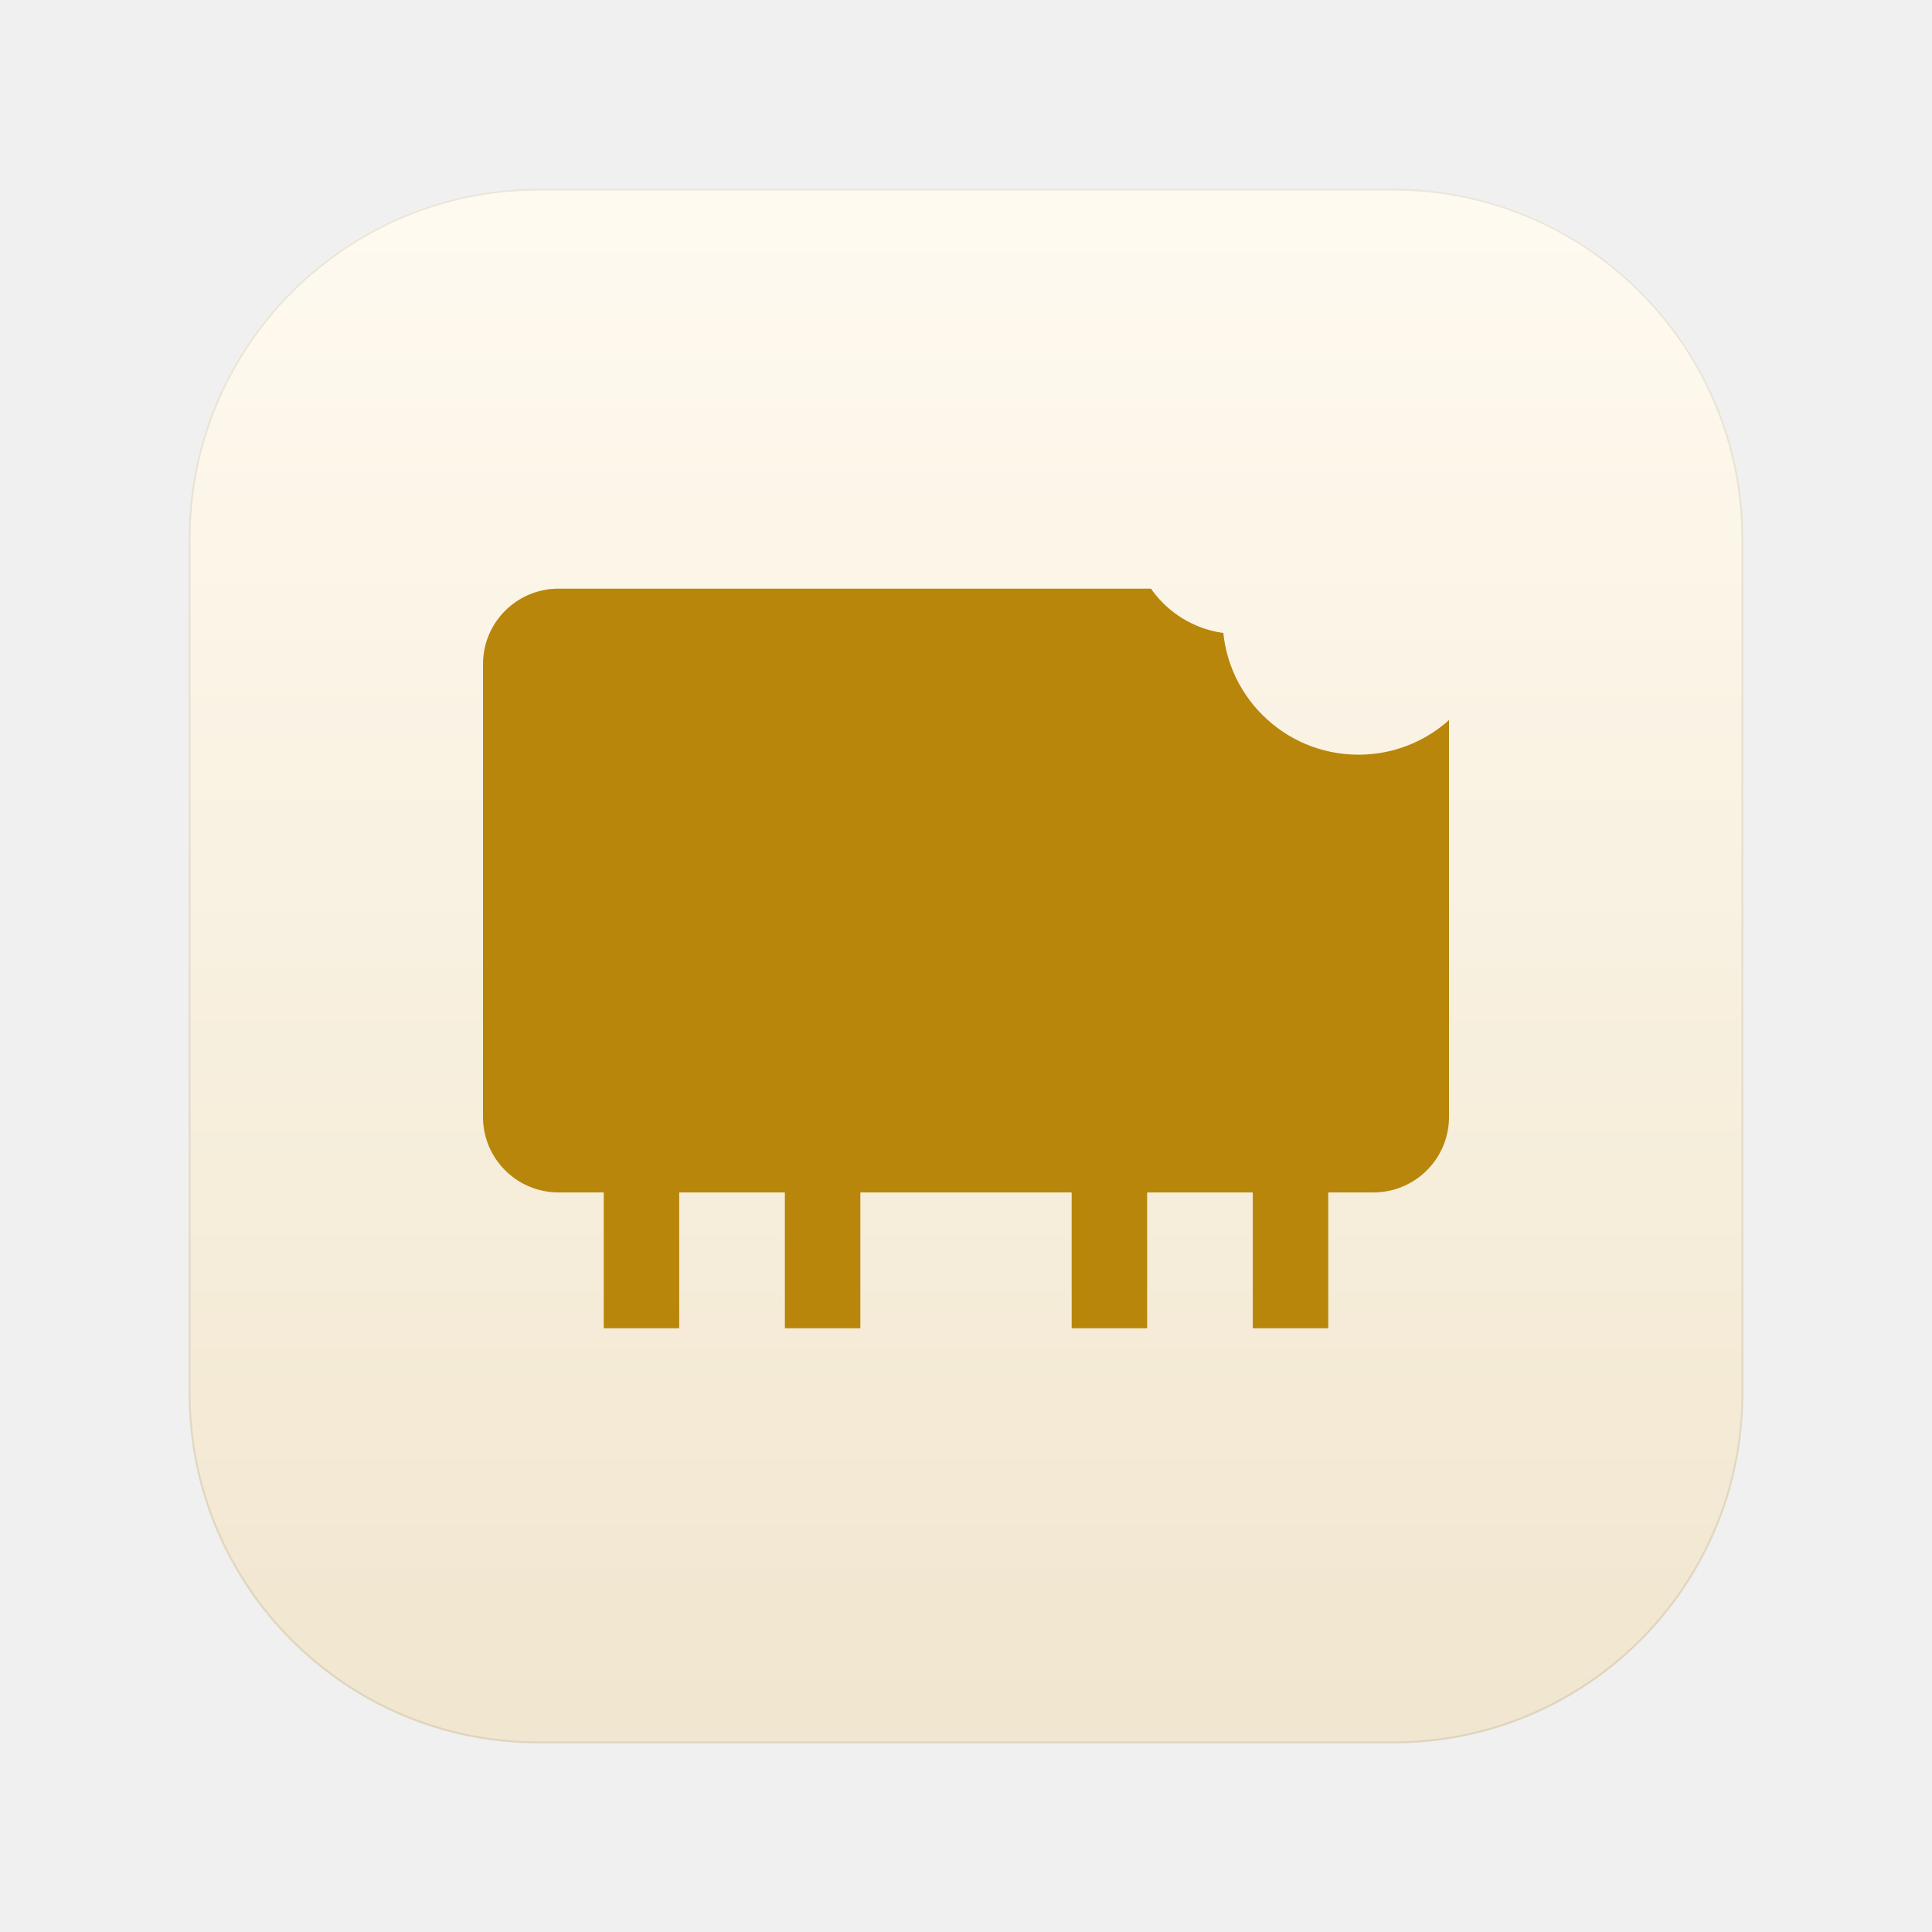
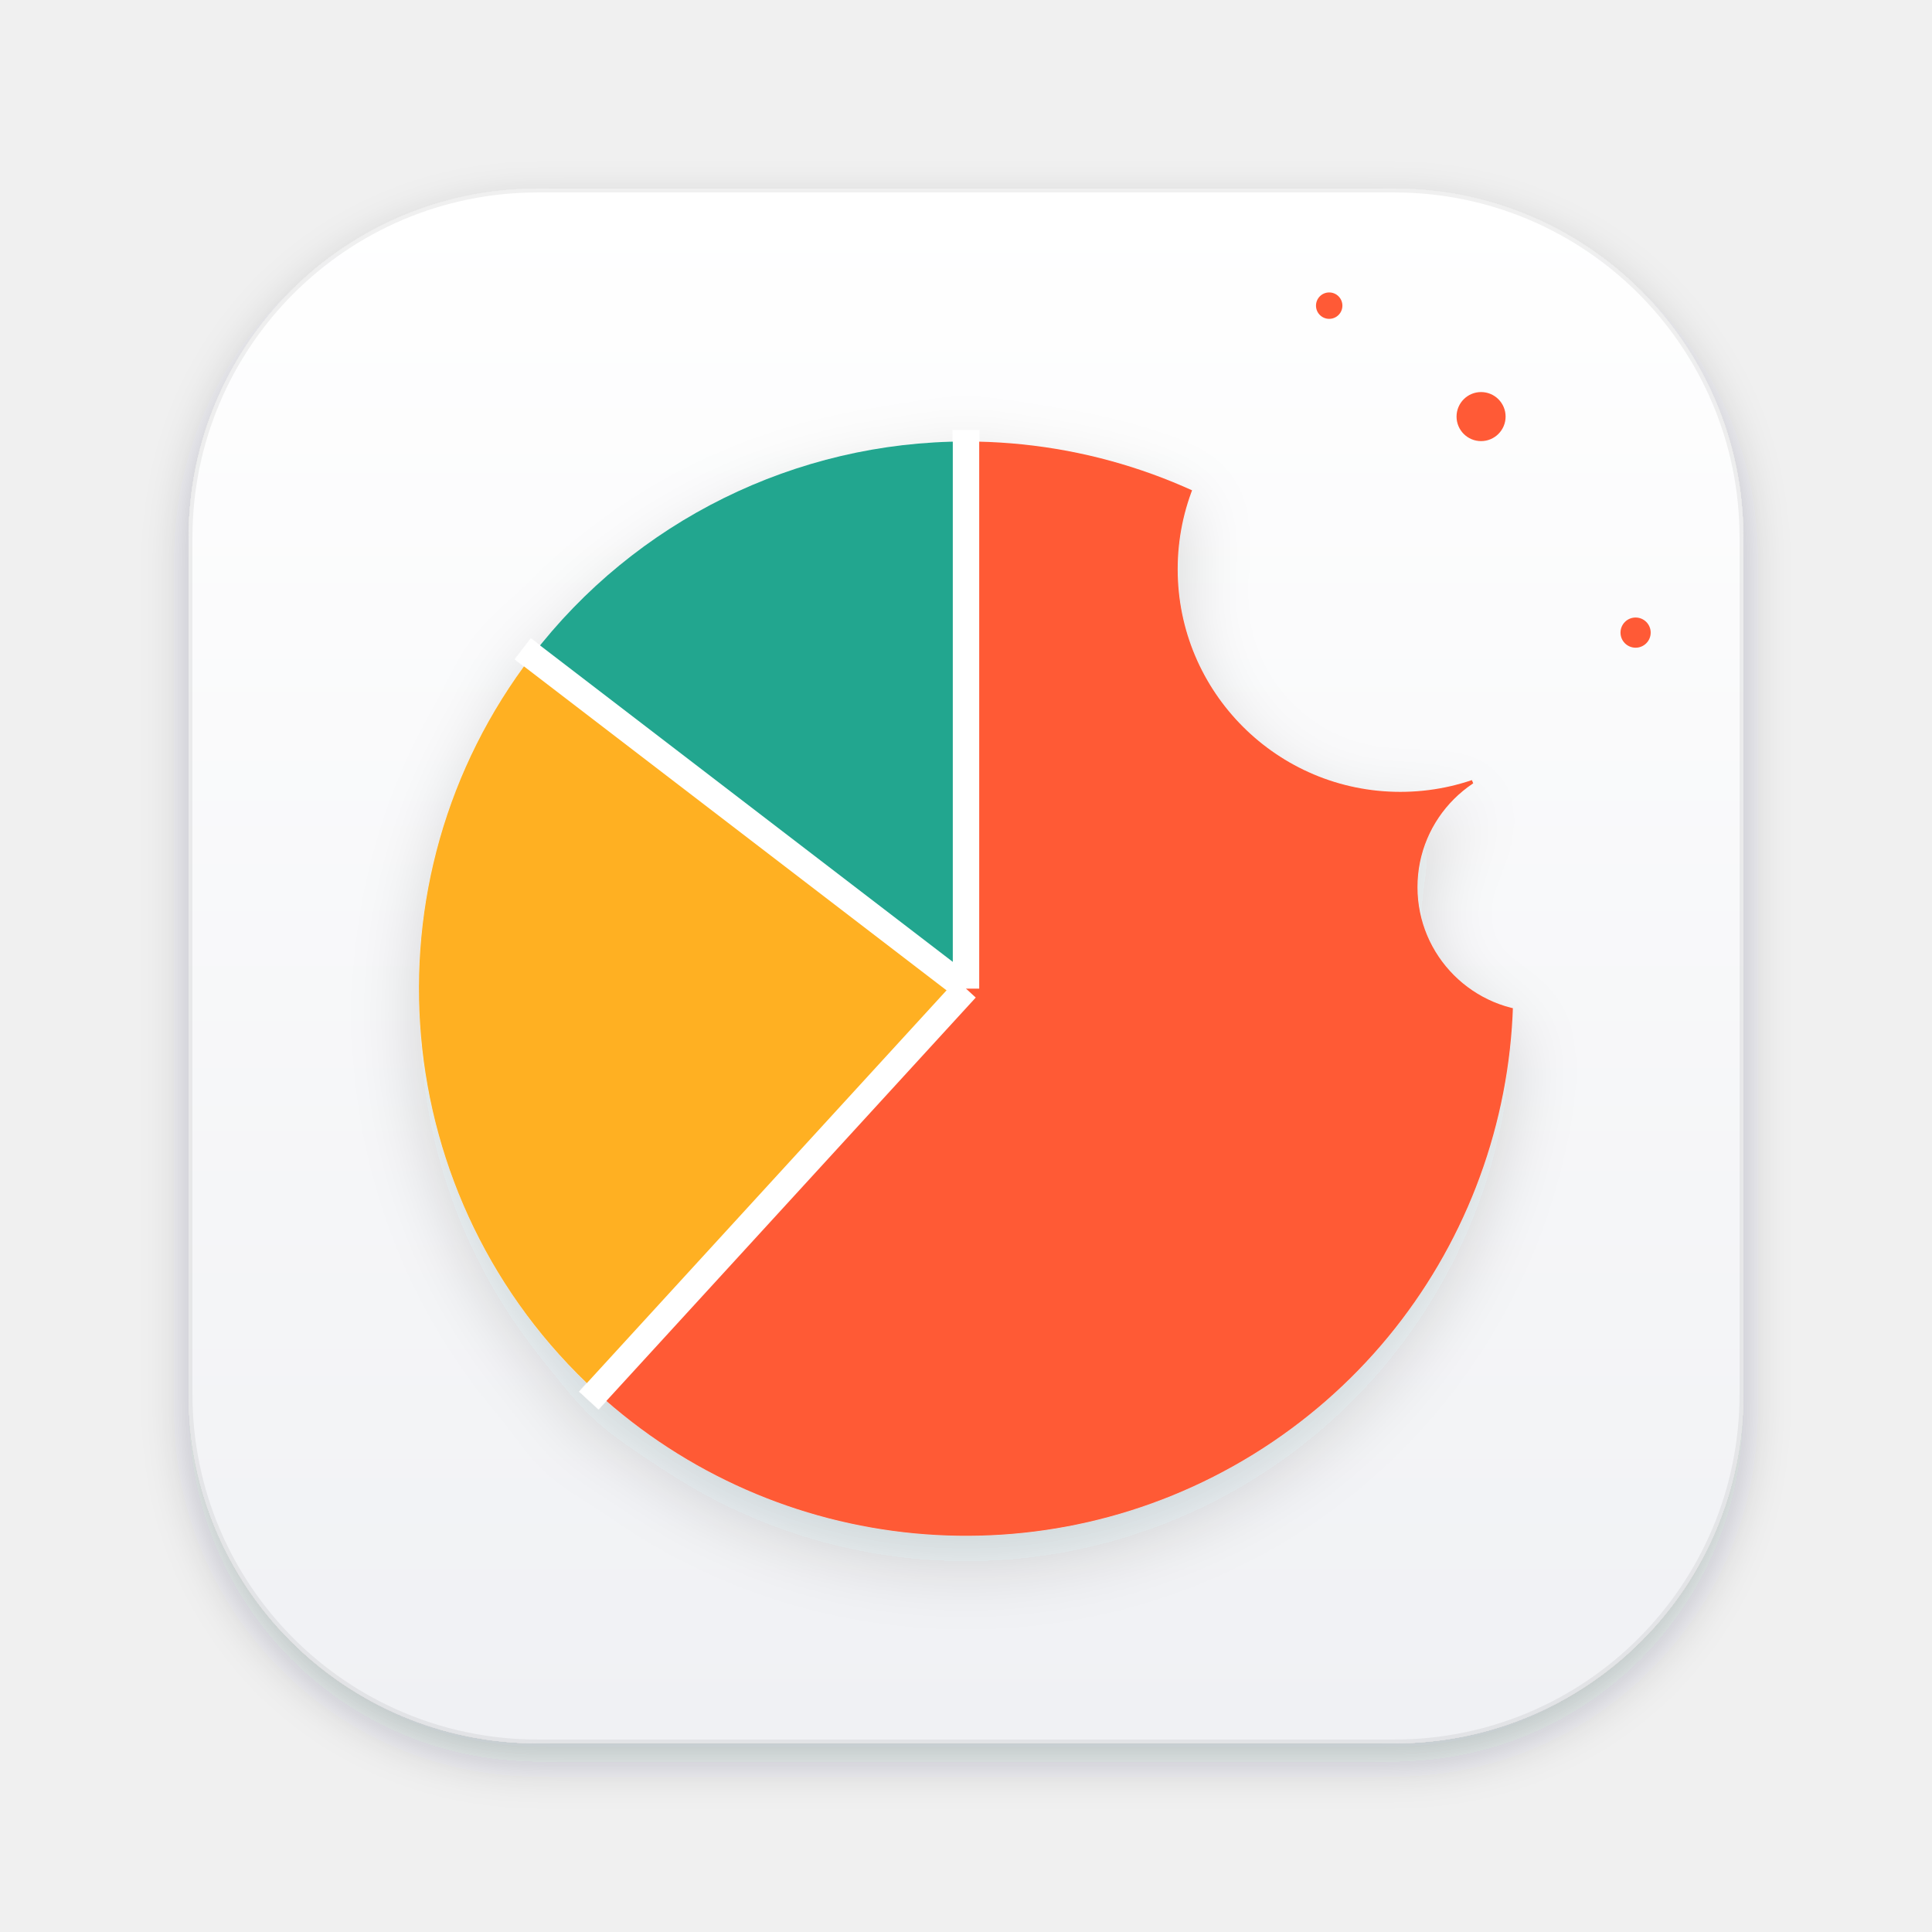
<svg xmlns="http://www.w3.org/2000/svg" width="1024" height="1024" viewBox="0 0 1024 1024">
  <defs>
    <linearGradient id="bg" x1="0" y1="0" x2="0" y2="1">
-       <stop offset="0" stop-color="#fffaf0" />
-       <stop offset="1" stop-color="#f1e6cf" />
+       <stop offset="0" stop-color="#FFFFFF" />
+       <stop offset="1" stop-color="#F0F1F4" />
    </linearGradient>
-     <mask id="b">
-       <rect width="72" height="54" fill="#fff" />
-       <circle cx="62" cy="4" r="9" />
-       <circle cx="54" cy="-2" r="7" />
+     <filter id="sq" x="-10%" y="-10%" width="120%" height="125%">
+       <feDropShadow dx="0" dy="10" stdDeviation="12" flood-color="#1B2433" flood-opacity=".22" />
+     </filter>
+     <filter id="pie" x="-20%" y="-20%" width="140%" height="150%">
+       <feDropShadow dx="0" dy="14" stdDeviation="18" flood-color="#1B2433" flood-opacity=".15" />
+     </filter>
+     <mask id="bite" maskUnits="userSpaceOnUse" x="0" y="0" width="1024" height="1024">
+       <rect width="1024" height="1024" fill="#fff" />
+       <circle cx="742.2" cy="301.7" r="118" />
+       <circle cx="817.3" cy="470.2" r="66" />
    </mask>
  </defs>
-   <rect x="100" y="100" width="824" height="824" rx="185" fill="url(#bg)" />
-   <rect x="100.5" y="100.5" width="823" height="823" rx="185" fill="none" stroke="#000" stroke-opacity=".08" />
-   <g transform="translate(224 296) scale(8)">
-     <rect x="4" y="2" width="64" height="40" rx="5" fill="#b8860b" mask="url(#b)" />
-     <g fill="#b8860b">
-       <rect x="12" y="42" width="5" height="9" />
-       <rect x="24" y="42" width="5" height="9" />
-       <rect x="43" y="42" width="5" height="9" />
-       <rect x="55" y="42" width="5" height="9" />
+   <rect x="100" y="100" width="824" height="824" rx="185" fill="url(#bg)" filter="url(#sq)" />
+   <rect x="101" y="101" width="822" height="822" rx="184" fill="none" stroke="#000" stroke-opacity=".06" stroke-width="2" />
+   <g filter="url(#pie)">
+     <g mask="url(#bite)">
+       <path d="M512 524 L512.0 234.0 A290 290 0 1 1 316.1 737.8 Z" fill="#FF5A36" />
+       <path d="M512 524 L316.1 737.8 A290 290 0 0 1 281.9 347.6 Z" fill="#FFB020" />
+       <path d="M512 524 L281.9 347.6 A290 290 0 0 1 512.0 234.0 Z" fill="#20A68F" />
+       <line x1="512" y1="524" x2="512.0" y2="228.0" stroke="#FFFFFF" stroke-width="14" />
+       <line x1="512" y1="524" x2="312.1" y2="742.3" stroke="#FFFFFF" stroke-width="14" />
+       <line x1="512" y1="524" x2="277.1" y2="343.9" stroke="#FFFFFF" stroke-width="14" />
    </g>
  </g>
+   <circle cx="785.0" cy="220.8" r="13" fill="#FF5A36" />
+   <circle cx="866.9" cy="335.3" r="8" fill="#FF5A36" />
+   <circle cx="704.5" cy="162.0" r="7" fill="#FF5A36" />
</svg>
